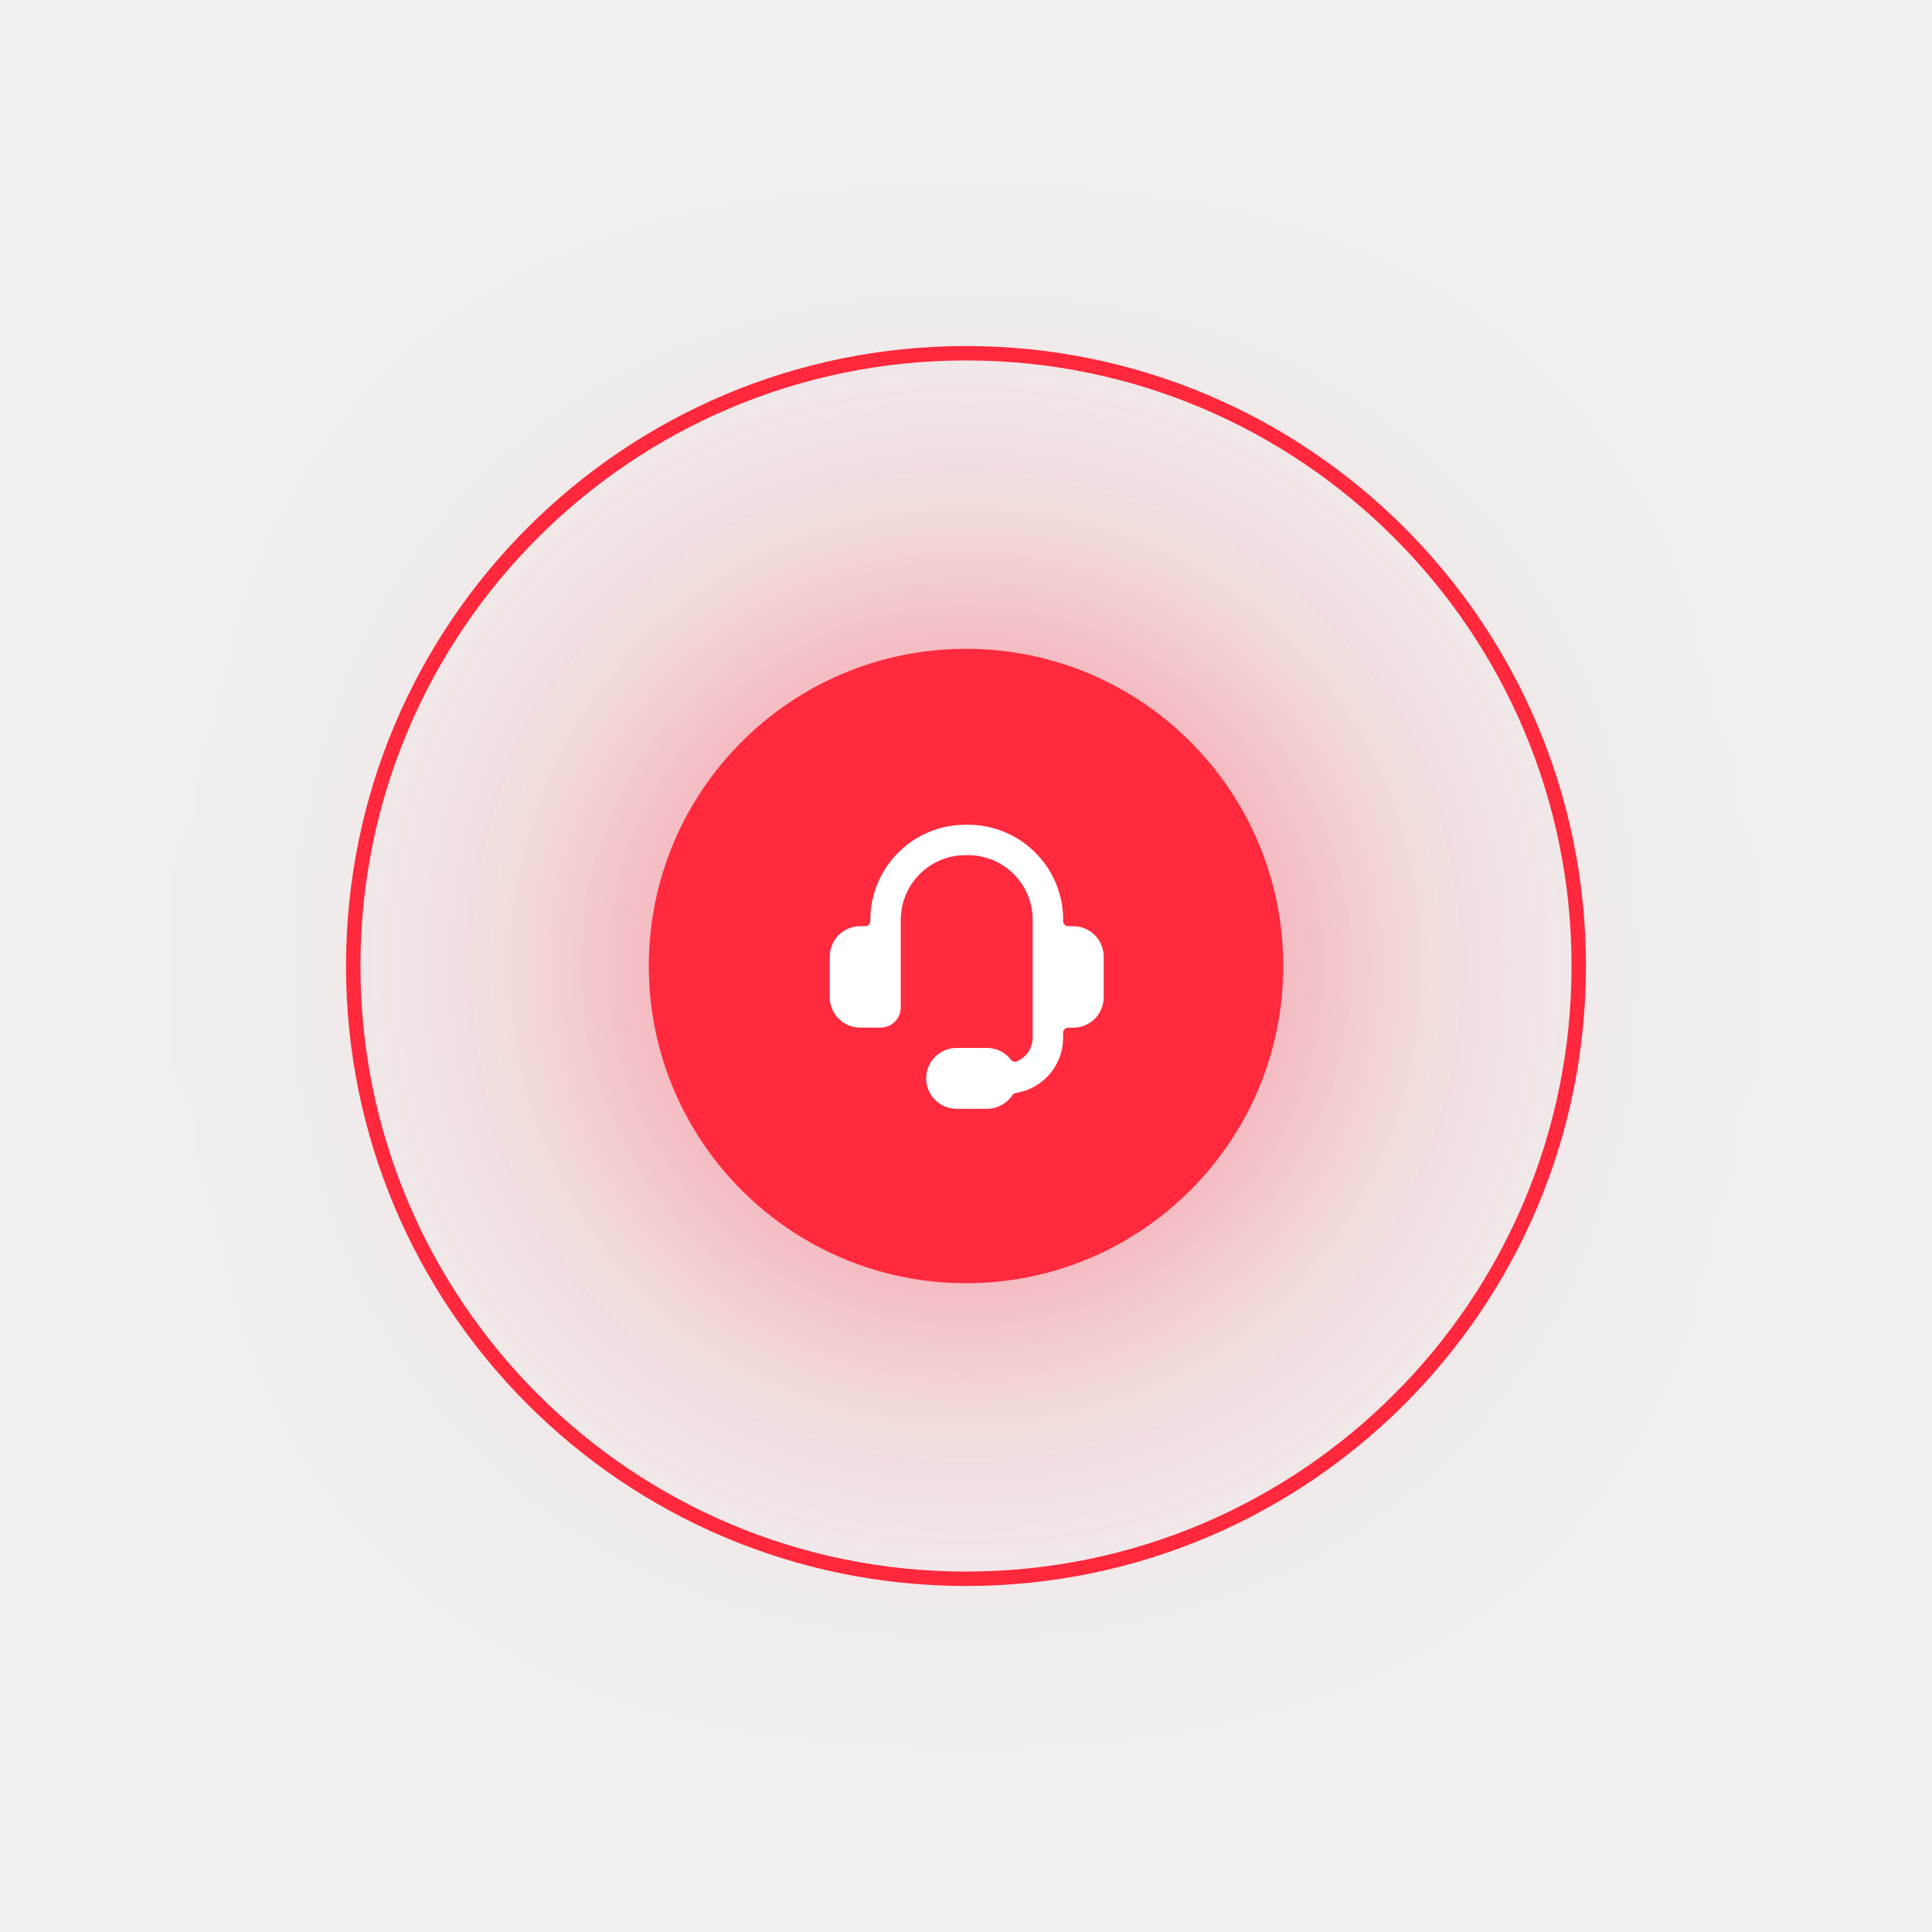
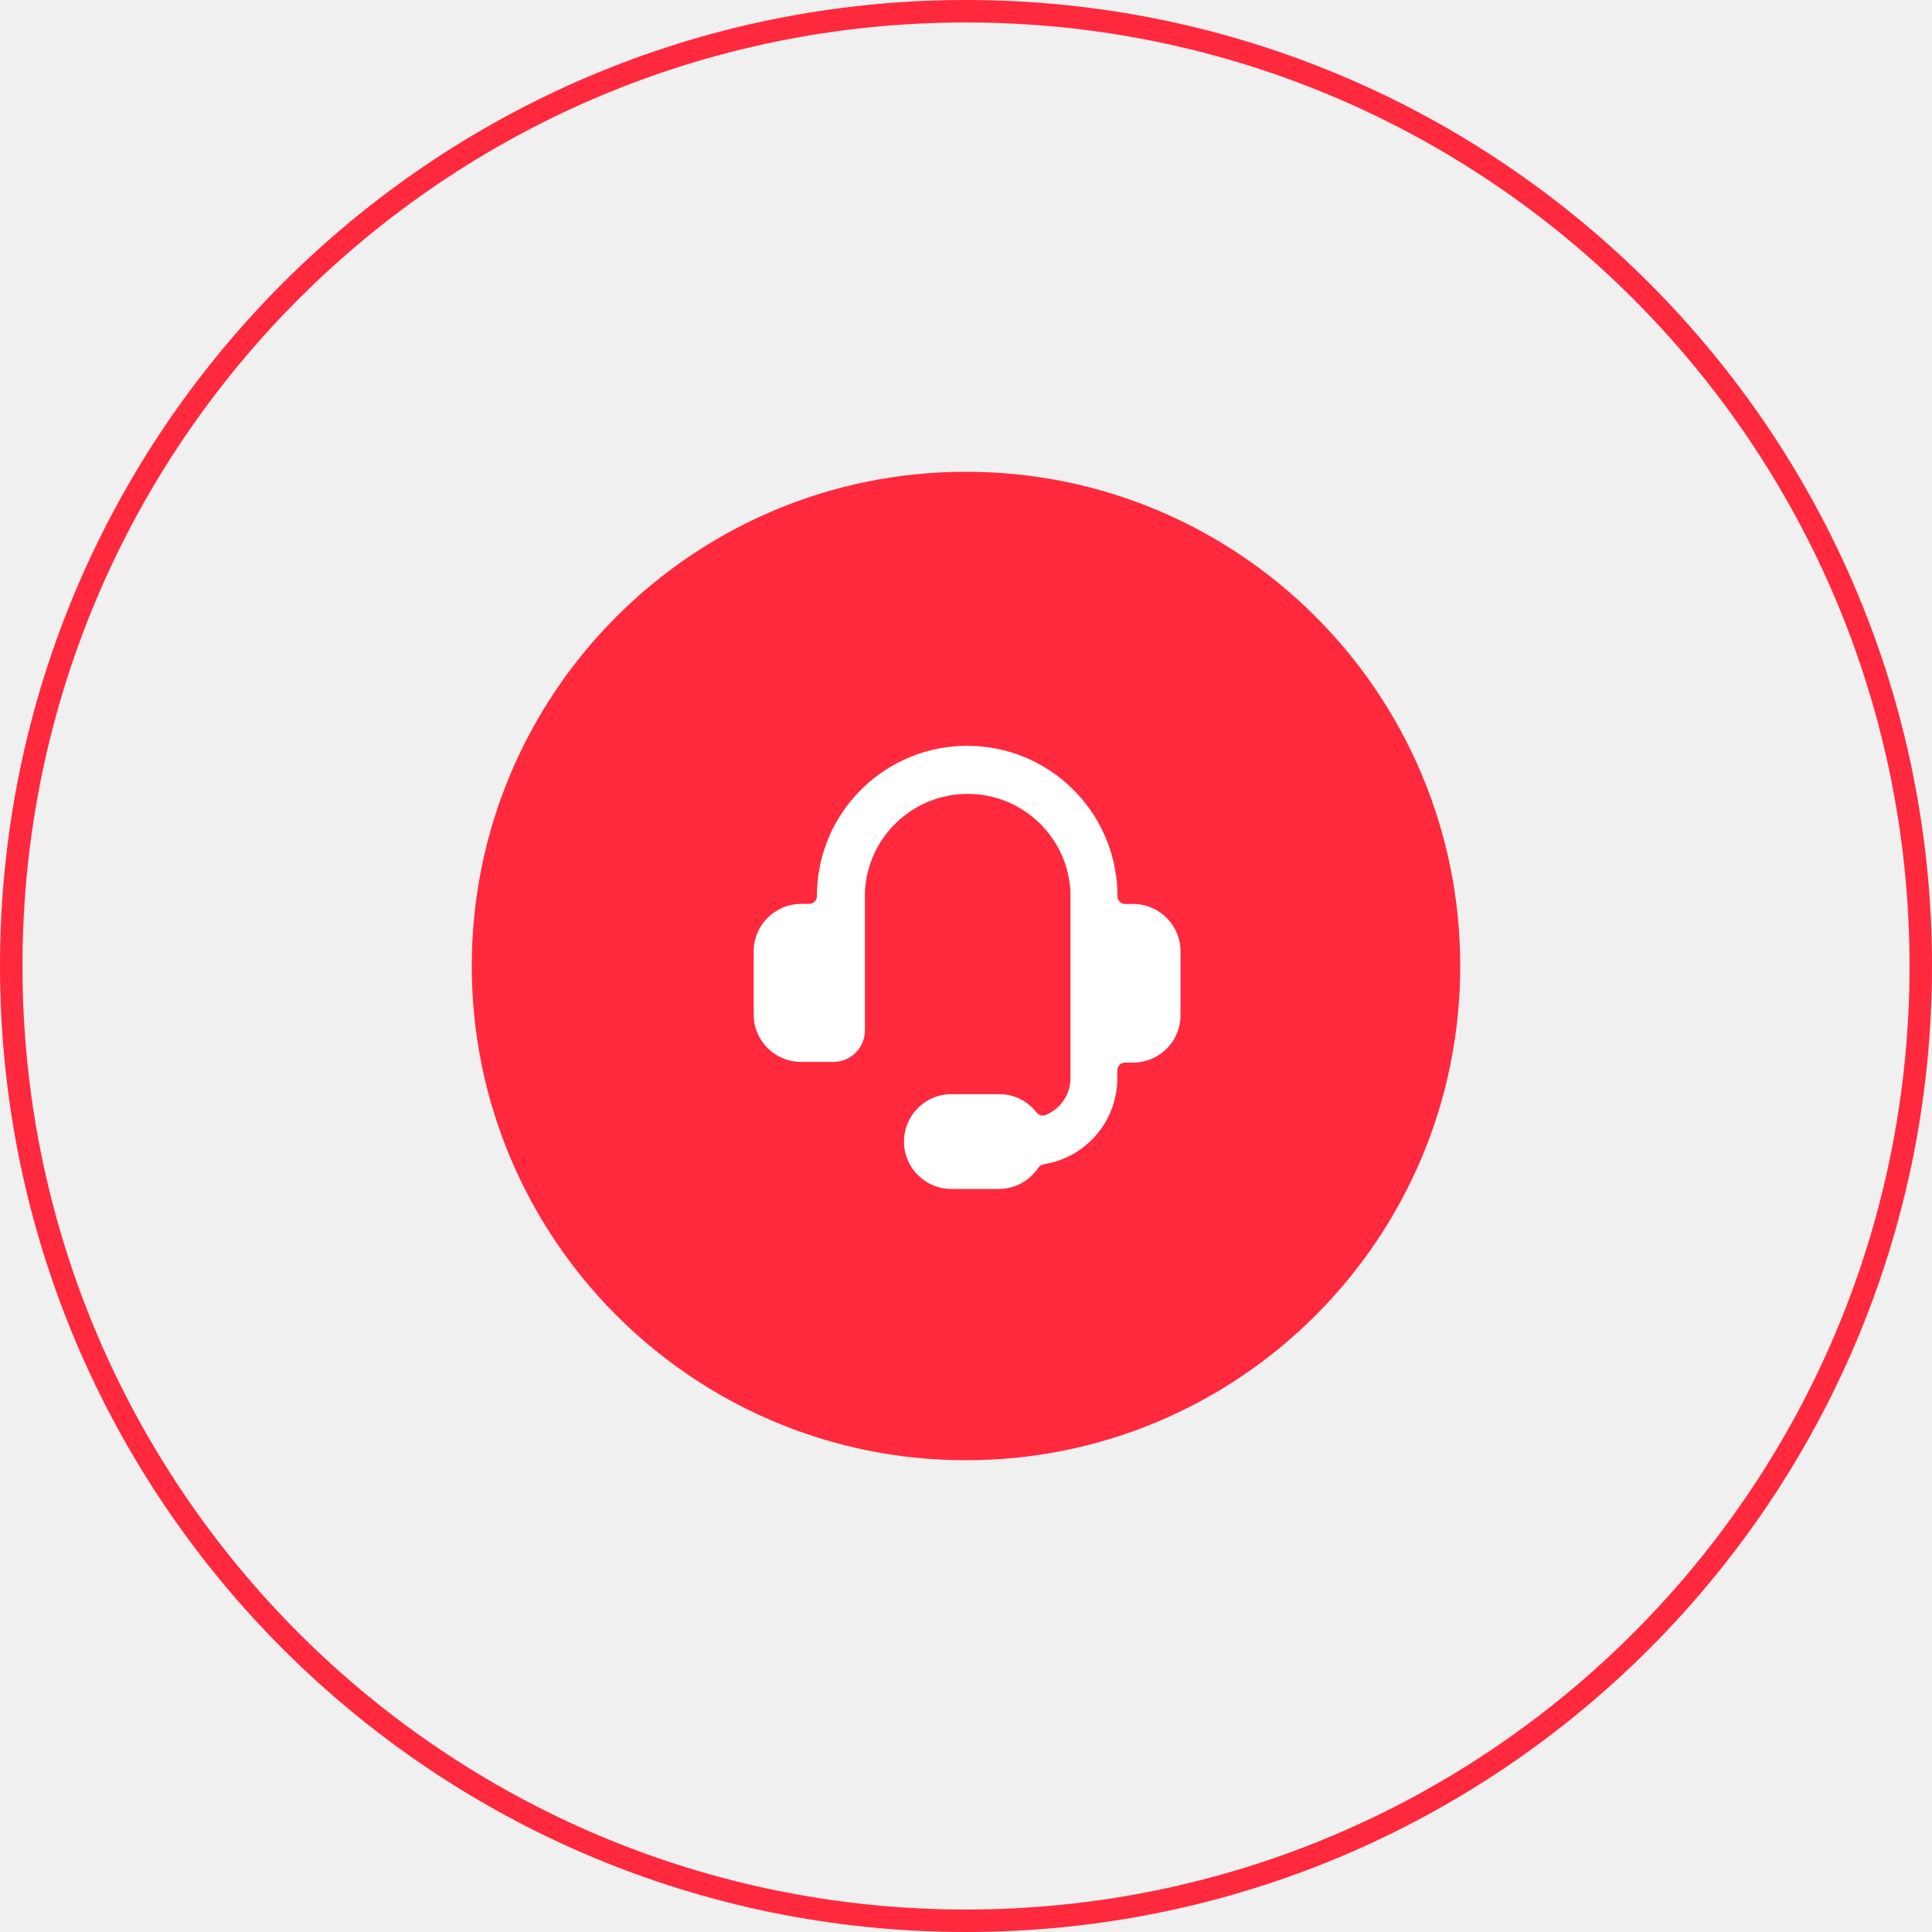
- <svg xmlns="http://www.w3.org/2000/svg" width="268" height="268" viewBox="0 0 268 268">
+ <svg xmlns="http://www.w3.org/2000/svg" viewBox="0 0 172 172">
  <defs>
-     <filter id="Elipse_695" x="0" y="0" width="268" height="268" filterUnits="userSpaceOnUse">
-       <feOffset input="SourceAlpha" />
-       <feGaussianBlur stdDeviation="30" result="blur" />
-       <feFlood flood-color="#ff293e" flood-opacity="0.702" />
-       <feComposite operator="in" in2="blur" />
-       <feComposite in="SourceGraphic" />
-     </filter>
+     <style>.cls-1,.cls-2{fill:none;}.cls-2{stroke:#ff293e;stroke-width:2px;}.cls-3{fill:#ff293e;}.cls-4{fill:#fff;}</style>
  </defs>
-   <g id="icon-red-1" transform="translate(34.914 35.332)">
-     <g id="Elipse_716" data-name="Elipse 716" transform="translate(15.086 14.668)" fill="none" stroke="#ff293e" stroke-width="2">
-       <circle cx="84" cy="84" r="84" stroke="none" />
-       <circle cx="84" cy="84" r="85" fill="none" />
-     </g>
-     <g id="feat-home-1">
-       <g transform="matrix(1, 0, 0, 1, -34.91, -35.33)" filter="url(#Elipse_695)">
-         <circle id="Elipse_695-2" data-name="Elipse 695" cx="44" cy="44" r="44" transform="translate(90 90)" fill="#ff293e" />
+   <g id="Layer_2" data-name="Layer 2">
+     <g id="Layer_1-2" data-name="Layer 1">
+       <g id="icon-red-1">
+         <g id="Elipse_716" data-name="Elipse 716">
+           <circle class="cls-1" cx="86" cy="86" r="84" />
+           <circle class="cls-2" cx="86" cy="86" r="85" />
+         </g>
+         <g id="feat-home-1">
+           <circle id="Elipse_695-2" data-name="Elipse 695-2" class="cls-3" cx="86" cy="86" r="44" />
+           <path id="Trazado_5061" data-name="Trazado 5061" class="cls-4" d="M105.1,84.7a4.22,4.22,0,0,0-4.22-4.22h-.7a.7.7,0,0,1-.7-.7h0v-.37a13.38,13.38,0,0,0-26.75,0v.36a.7.7,0,0,1-.7.7h-.7a4.23,4.23,0,0,0-4.23,4.22h0v5.63a4.22,4.22,0,0,0,4.22,4.22h2.82A2.81,2.81,0,0,0,77,91.74V79.41a9.16,9.16,0,0,1,18.3,0V96a3.54,3.54,0,0,1-2.2,3.26.7.7,0,0,1-.82-.22,4.18,4.18,0,0,0-3.32-1.63H84.7a4.22,4.22,0,1,0,0,8.44h4.22a4.24,4.24,0,0,0,3.52-1.89.7.7,0,0,1,.48-.31A7.75,7.75,0,0,0,99.47,96v-.7a.7.7,0,0,1,.7-.7h.7a4.22,4.22,0,0,0,4.23-4.22h0Z" />
+         </g>
      </g>
-       <path id="Trazado_5061" data-name="Trazado 5061" d="M40.5,18.293a4.222,4.222,0,0,0-4.222-4.222h-.7a.7.7,0,0,1-.7-.7V13A13.2,13.2,0,0,0,21.5,0,13.2,13.2,0,0,0,8.13,13v.366a.7.7,0,0,1-.7.7h-.7A4.222,4.222,0,0,0,2.5,18.293v5.63a4.222,4.222,0,0,0,4.222,4.222H9.537a2.815,2.815,0,0,0,2.815-2.815V13A8.979,8.979,0,0,1,21.5,4.219,8.979,8.979,0,0,1,30.648,13V29.553a3.547,3.547,0,0,1-2.2,3.265.7.7,0,0,1-.816-.225,4.193,4.193,0,0,0-3.321-1.633H20.093a4.222,4.222,0,0,0,0,8.444h4.222a4.25,4.25,0,0,0,3.519-1.886.7.7,0,0,1,.479-.31,7.769,7.769,0,0,0,6.559-7.656v-.7a.7.7,0,0,1,.7-.7h.7A4.222,4.222,0,0,0,40.5,23.923Z" transform="translate(77.688 79.074)" fill="#fff" />
    </g>
  </g>
</svg>
